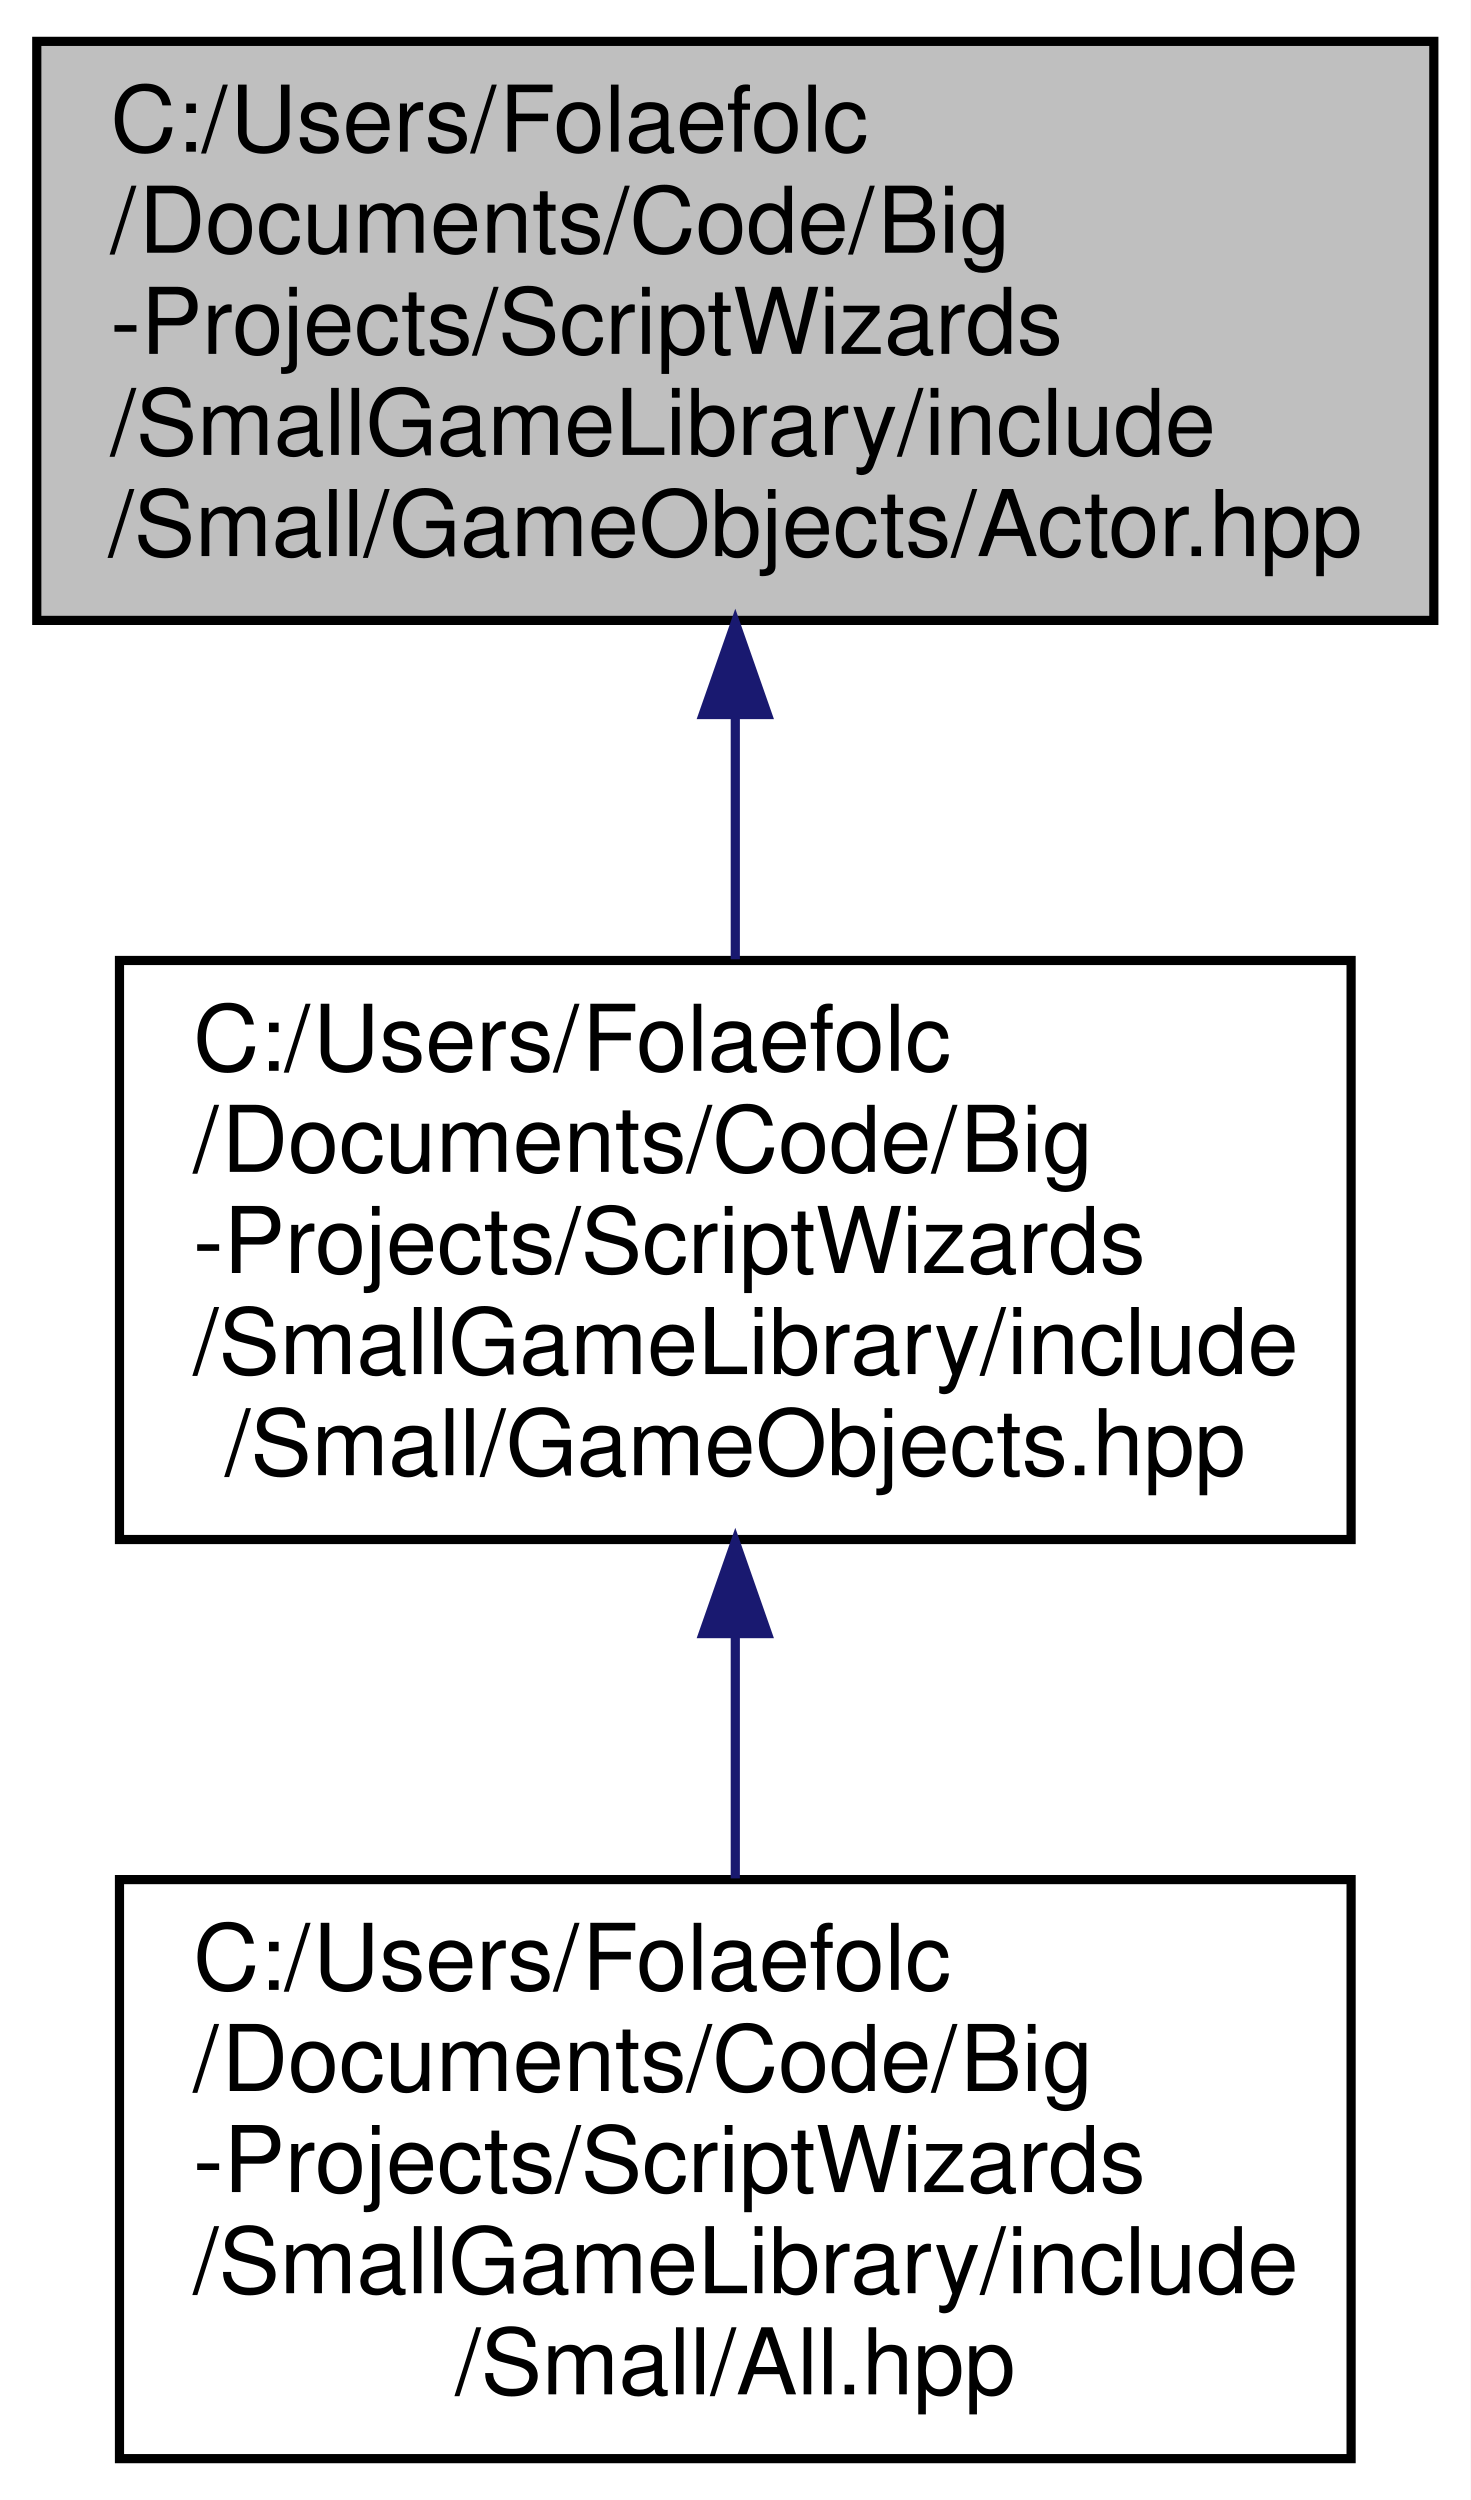
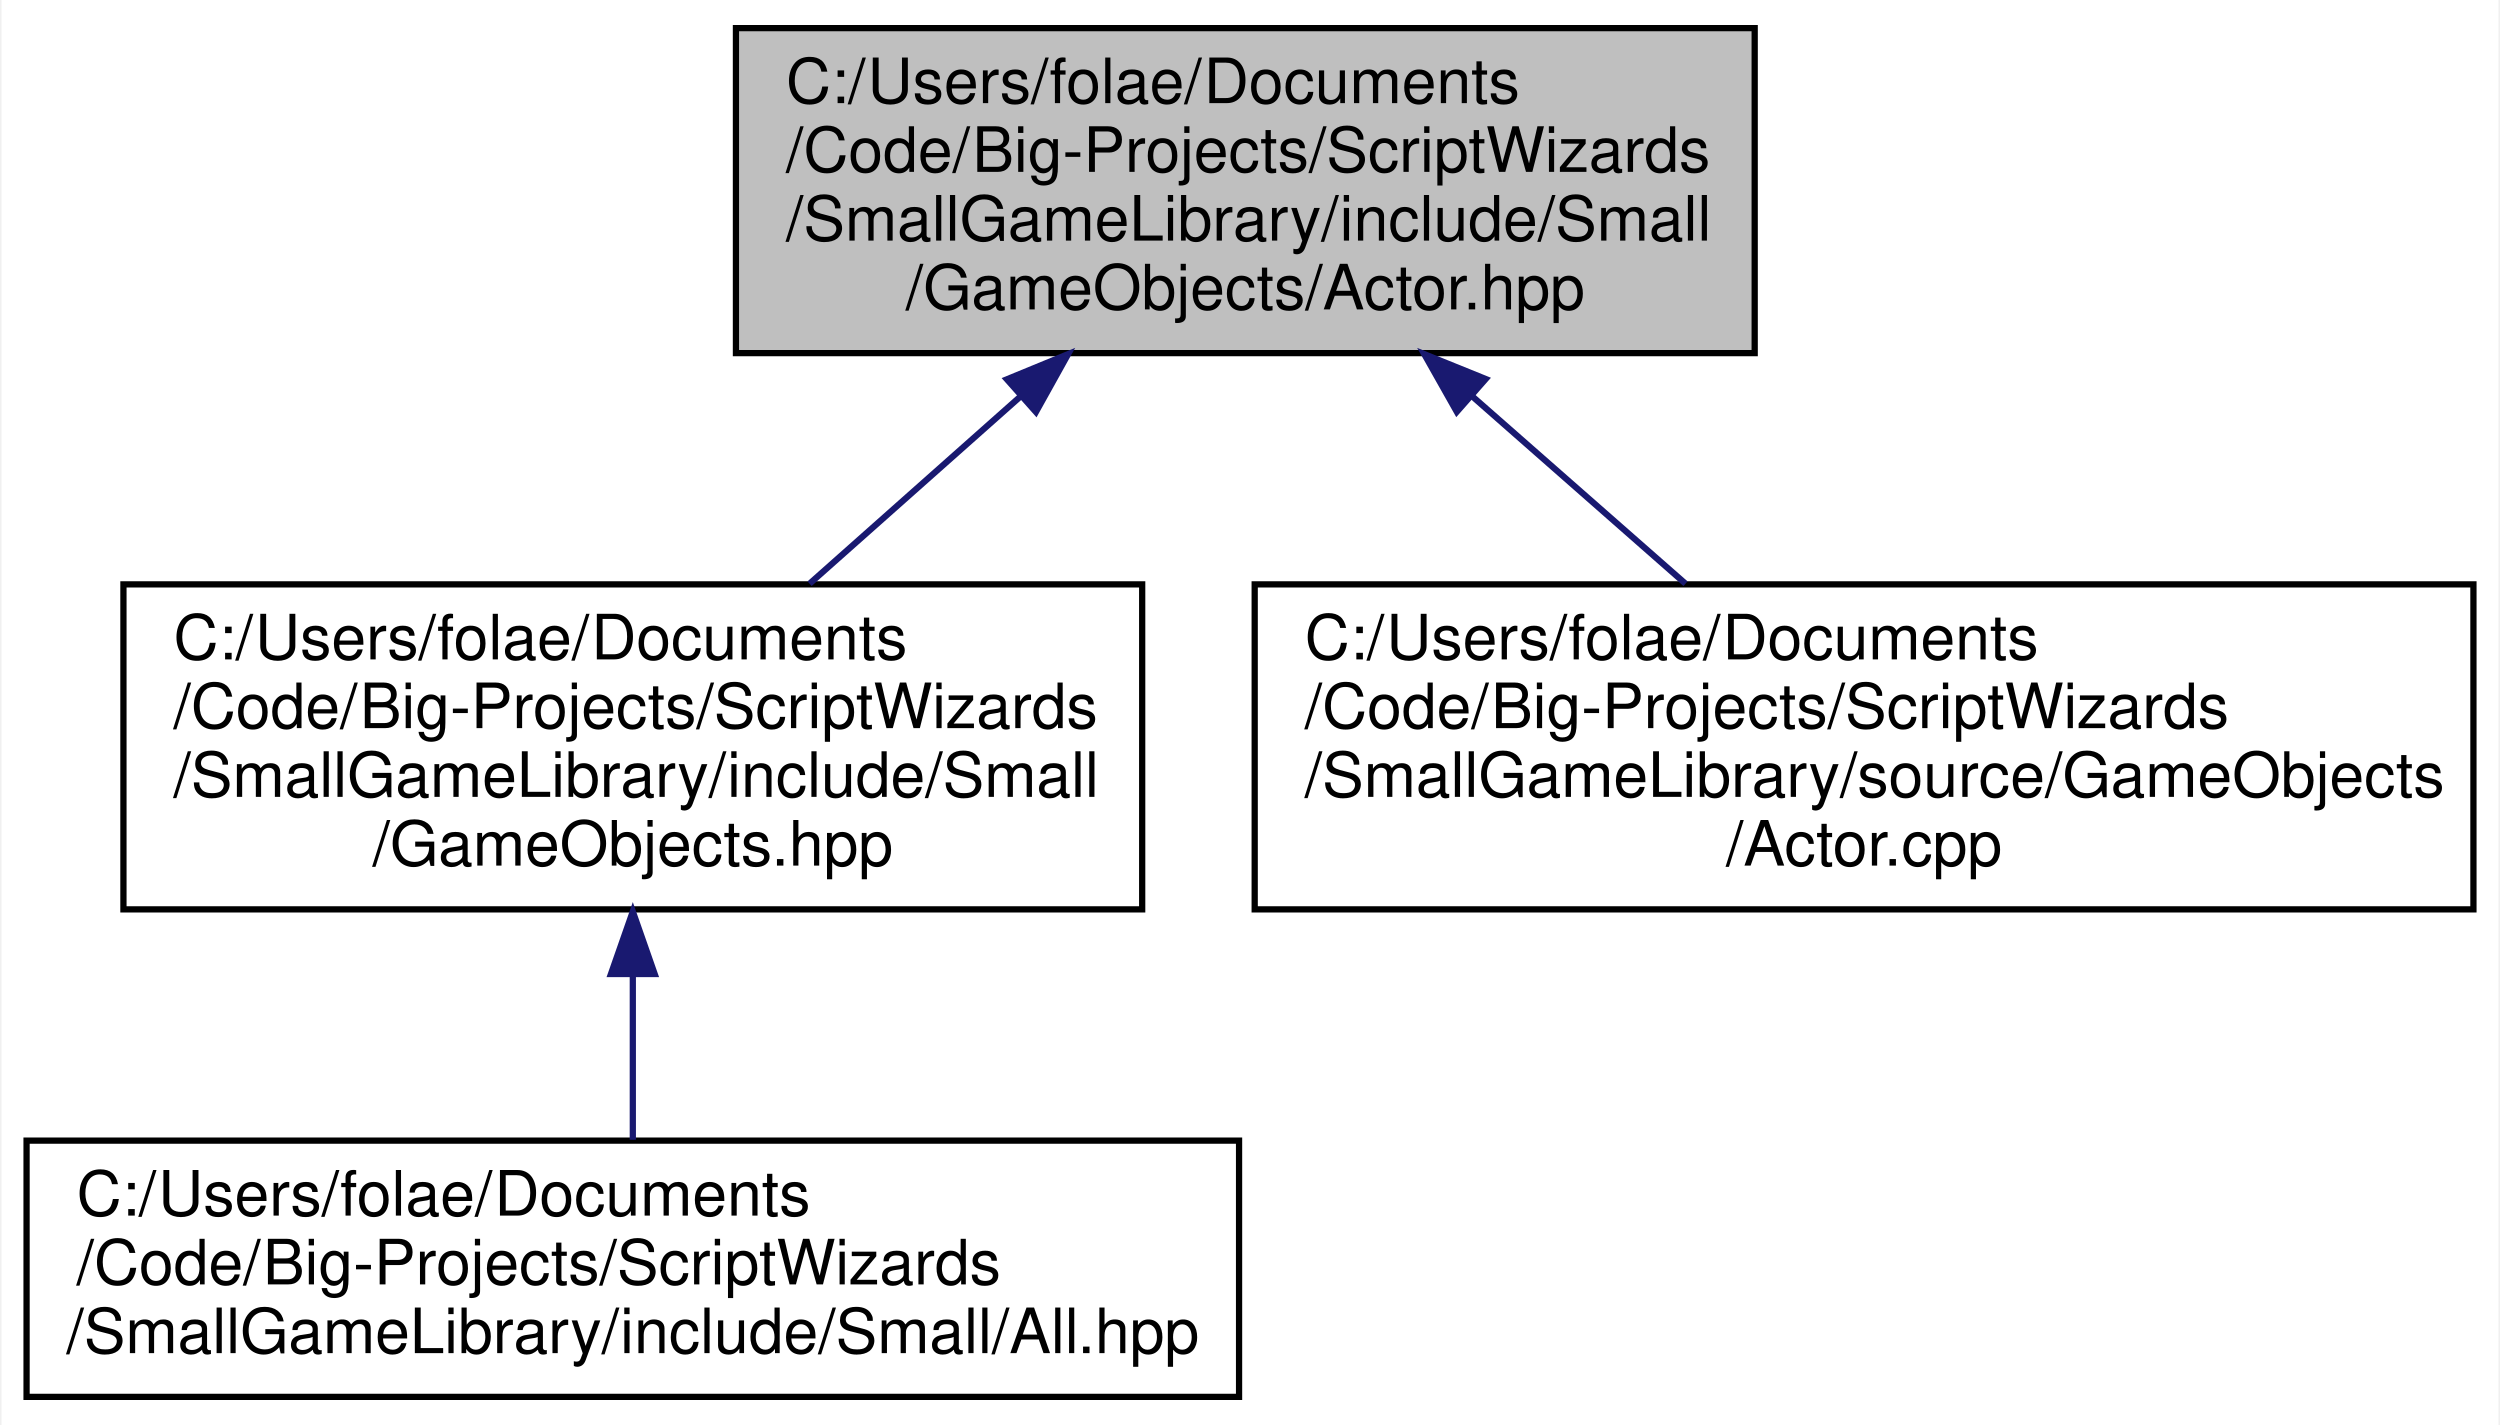
- <svg xmlns="http://www.w3.org/2000/svg" xmlns:xlink="http://www.w3.org/1999/xlink" width="160pt" height="272pt" viewBox="0.00 0.00 160.00 272.00">
-   <g id="graph0" class="graph" transform="scale(1 1) rotate(0) translate(4 268)">
-     <polygon fill="white" stroke="none" points="-4,4 -4,-268 156,-268 156,4 -4,4" />
+ <svg xmlns="http://www.w3.org/2000/svg" xmlns:xlink="http://www.w3.org/1999/xlink" width="400pt" height="228pt" viewBox="0.00 0.00 399.50 228.00">
+   <g id="graph0" class="graph" transform="scale(1 1) rotate(0) translate(4 224)">
+     <polygon fill="white" stroke="transparent" points="-4,4 -4,-224 395.5,-224 395.5,4 -4,4" />
    <g id="node1" class="node">
-       <polygon fill="#bfbfbf" stroke="black" points="0,-200.5 0,-263.5 152,-263.5 152,-200.5 0,-200.5" />
-       <text text-anchor="start" x="8" y="-251.5" font-family="Helvetica,sans-Serif" font-size="10.00">C:/Users/Folaefolc</text>
-       <text text-anchor="start" x="8" y="-240.5" font-family="Helvetica,sans-Serif" font-size="10.00">/Documents/Code/Big</text>
-       <text text-anchor="start" x="8" y="-229.5" font-family="Helvetica,sans-Serif" font-size="10.00">-Projects/ScriptWizards</text>
-       <text text-anchor="start" x="8" y="-218.5" font-family="Helvetica,sans-Serif" font-size="10.00">/SmallGameLibrary/include</text>
-       <text text-anchor="middle" x="76" y="-207.5" font-family="Helvetica,sans-Serif" font-size="10.00">/Small/GameObjects/Actor.hpp</text>
+       <g id="a_node1">
+         <a xlink:title="Defines an actor class for your game, to represent a player or NPC for example.">
+           <polygon fill="#bfbfbf" stroke="black" points="113.5,-167.5 113.5,-219.5 276.5,-219.5 276.5,-167.5 113.5,-167.5" />
+           <text text-anchor="start" x="121.5" y="-207.5" font-family="Helvetica,sans-Serif" font-size="10.00">C:/Users/folae/Documents</text>
+           <text text-anchor="start" x="121.5" y="-196.5" font-family="Helvetica,sans-Serif" font-size="10.00">/Code/Big-Projects/ScriptWizards</text>
+           <text text-anchor="start" x="121.5" y="-185.5" font-family="Helvetica,sans-Serif" font-size="10.00">/SmallGameLibrary/include/Small</text>
+           <text text-anchor="middle" x="195" y="-174.5" font-family="Helvetica,sans-Serif" font-size="10.00">/GameObjects/Actor.hpp</text>
+         </a>
+       </g>
    </g>
    <g id="node2" class="node">
      <g id="a_node2">
-         <a xlink:href="../../d2/da1/GameObjects_8hpp.html" target="_top" xlink:title="Include all the files from the GameObjects folder. ">
-           <polygon fill="white" stroke="black" points="9,-100.5 9,-163.5 143,-163.5 143,-100.5 9,-100.5" />
-           <text text-anchor="start" x="17" y="-151.5" font-family="Helvetica,sans-Serif" font-size="10.00">C:/Users/Folaefolc</text>
-           <text text-anchor="start" x="17" y="-140.5" font-family="Helvetica,sans-Serif" font-size="10.00">/Documents/Code/Big</text>
-           <text text-anchor="start" x="17" y="-129.5" font-family="Helvetica,sans-Serif" font-size="10.00">-Projects/ScriptWizards</text>
-           <text text-anchor="start" x="17" y="-118.5" font-family="Helvetica,sans-Serif" font-size="10.00">/SmallGameLibrary/include</text>
-           <text text-anchor="middle" x="76" y="-107.5" font-family="Helvetica,sans-Serif" font-size="10.00">/Small/GameObjects.hpp</text>
+         <a xlink:href="../../d2/da1/GameObjects_8hpp.html" target="_top" xlink:title="Include all the files from the GameObjects folder.">
+           <polygon fill="white" stroke="black" points="15.5,-78.5 15.5,-130.5 178.5,-130.5 178.5,-78.5 15.5,-78.5" />
+           <text text-anchor="start" x="23.5" y="-118.5" font-family="Helvetica,sans-Serif" font-size="10.00">C:/Users/folae/Documents</text>
+           <text text-anchor="start" x="23.5" y="-107.5" font-family="Helvetica,sans-Serif" font-size="10.00">/Code/Big-Projects/ScriptWizards</text>
+           <text text-anchor="start" x="23.5" y="-96.5" font-family="Helvetica,sans-Serif" font-size="10.00">/SmallGameLibrary/include/Small</text>
+           <text text-anchor="middle" x="97" y="-85.5" font-family="Helvetica,sans-Serif" font-size="10.00">/GameObjects.hpp</text>
        </a>
      </g>
    </g>
    <g id="edge1" class="edge">
-       <path fill="none" stroke="midnightblue" d="M76,-190.099C76,-181.238 76,-172.015 76,-163.63" />
-       <polygon fill="midnightblue" stroke="midnightblue" points="72.5,-190.261 76,-200.261 79.5,-190.261 72.5,-190.261" />
+       <path fill="none" stroke="midnightblue" d="M159.12,-160.65C147.97,-150.75 135.84,-139.98 125.28,-130.61" />
+       <polygon fill="midnightblue" stroke="midnightblue" points="156.85,-163.31 166.65,-167.34 161.5,-158.08 156.85,-163.31" />
+     </g>
+     <g id="node4" class="node">
+       <g id="a_node4">
+         <a xlink:href="../../d4/d34/Actor_8cpp.html" target="_top" xlink:title=" ">
+           <polygon fill="white" stroke="black" points="196.5,-78.5 196.5,-130.5 391.5,-130.5 391.5,-78.5 196.5,-78.5" />
+           <text text-anchor="start" x="204.5" y="-118.5" font-family="Helvetica,sans-Serif" font-size="10.00">C:/Users/folae/Documents</text>
+           <text text-anchor="start" x="204.5" y="-107.5" font-family="Helvetica,sans-Serif" font-size="10.00">/Code/Big-Projects/ScriptWizards</text>
+           <text text-anchor="start" x="204.5" y="-96.5" font-family="Helvetica,sans-Serif" font-size="10.00">/SmallGameLibrary/source/GameObjects</text>
+           <text text-anchor="middle" x="294" y="-85.5" font-family="Helvetica,sans-Serif" font-size="10.00">/Actor.cpp</text>
+         </a>
+       </g>
+     </g>
+     <g id="edge3" class="edge">
+       <path fill="none" stroke="midnightblue" d="M231.24,-160.65C242.51,-150.75 254.76,-139.98 265.43,-130.61" />
+       <polygon fill="midnightblue" stroke="midnightblue" points="228.84,-158.11 223.63,-167.34 233.46,-163.36 228.84,-158.11" />
    </g>
    <g id="node3" class="node">
      <g id="a_node3">
-         <a xlink:href="../../da/d41/All_8hpp.html" target="_top" xlink:title="Include the needed files to start a project using the library. ">
-           <polygon fill="white" stroke="black" points="9,-0.5 9,-63.5 143,-63.5 143,-0.5 9,-0.5" />
-           <text text-anchor="start" x="17" y="-51.5" font-family="Helvetica,sans-Serif" font-size="10.00">C:/Users/Folaefolc</text>
-           <text text-anchor="start" x="17" y="-40.5" font-family="Helvetica,sans-Serif" font-size="10.00">/Documents/Code/Big</text>
-           <text text-anchor="start" x="17" y="-29.5" font-family="Helvetica,sans-Serif" font-size="10.00">-Projects/ScriptWizards</text>
-           <text text-anchor="start" x="17" y="-18.5" font-family="Helvetica,sans-Serif" font-size="10.00">/SmallGameLibrary/include</text>
-           <text text-anchor="middle" x="76" y="-7.5" font-family="Helvetica,sans-Serif" font-size="10.00">/Small/All.hpp</text>
+         <a xlink:href="../../da/d41/All_8hpp.html" target="_top" xlink:title="Include the needed files to start a project using the library.">
+           <polygon fill="white" stroke="black" points="0,-0.5 0,-41.5 194,-41.5 194,-0.5 0,-0.5" />
+           <text text-anchor="start" x="8" y="-29.5" font-family="Helvetica,sans-Serif" font-size="10.00">C:/Users/folae/Documents</text>
+           <text text-anchor="start" x="8" y="-18.5" font-family="Helvetica,sans-Serif" font-size="10.00">/Code/Big-Projects/ScriptWizards</text>
+           <text text-anchor="middle" x="97" y="-7.5" font-family="Helvetica,sans-Serif" font-size="10.00">/SmallGameLibrary/include/Small/All.hpp</text>
        </a>
      </g>
    </g>
    <g id="edge2" class="edge">
-       <path fill="none" stroke="midnightblue" d="M76,-90.099C76,-81.238 76,-72.014 76,-63.63" />
-       <polygon fill="midnightblue" stroke="midnightblue" points="72.5,-90.261 76,-100.261 79.5,-90.261 72.5,-90.261" />
+       <path fill="none" stroke="midnightblue" d="M97,-68.15C97,-59.05 97,-49.6 97,-41.63" />
+       <polygon fill="midnightblue" stroke="midnightblue" points="93.5,-68.16 97,-78.16 100.5,-68.16 93.5,-68.16" />
    </g>
  </g>
</svg>
